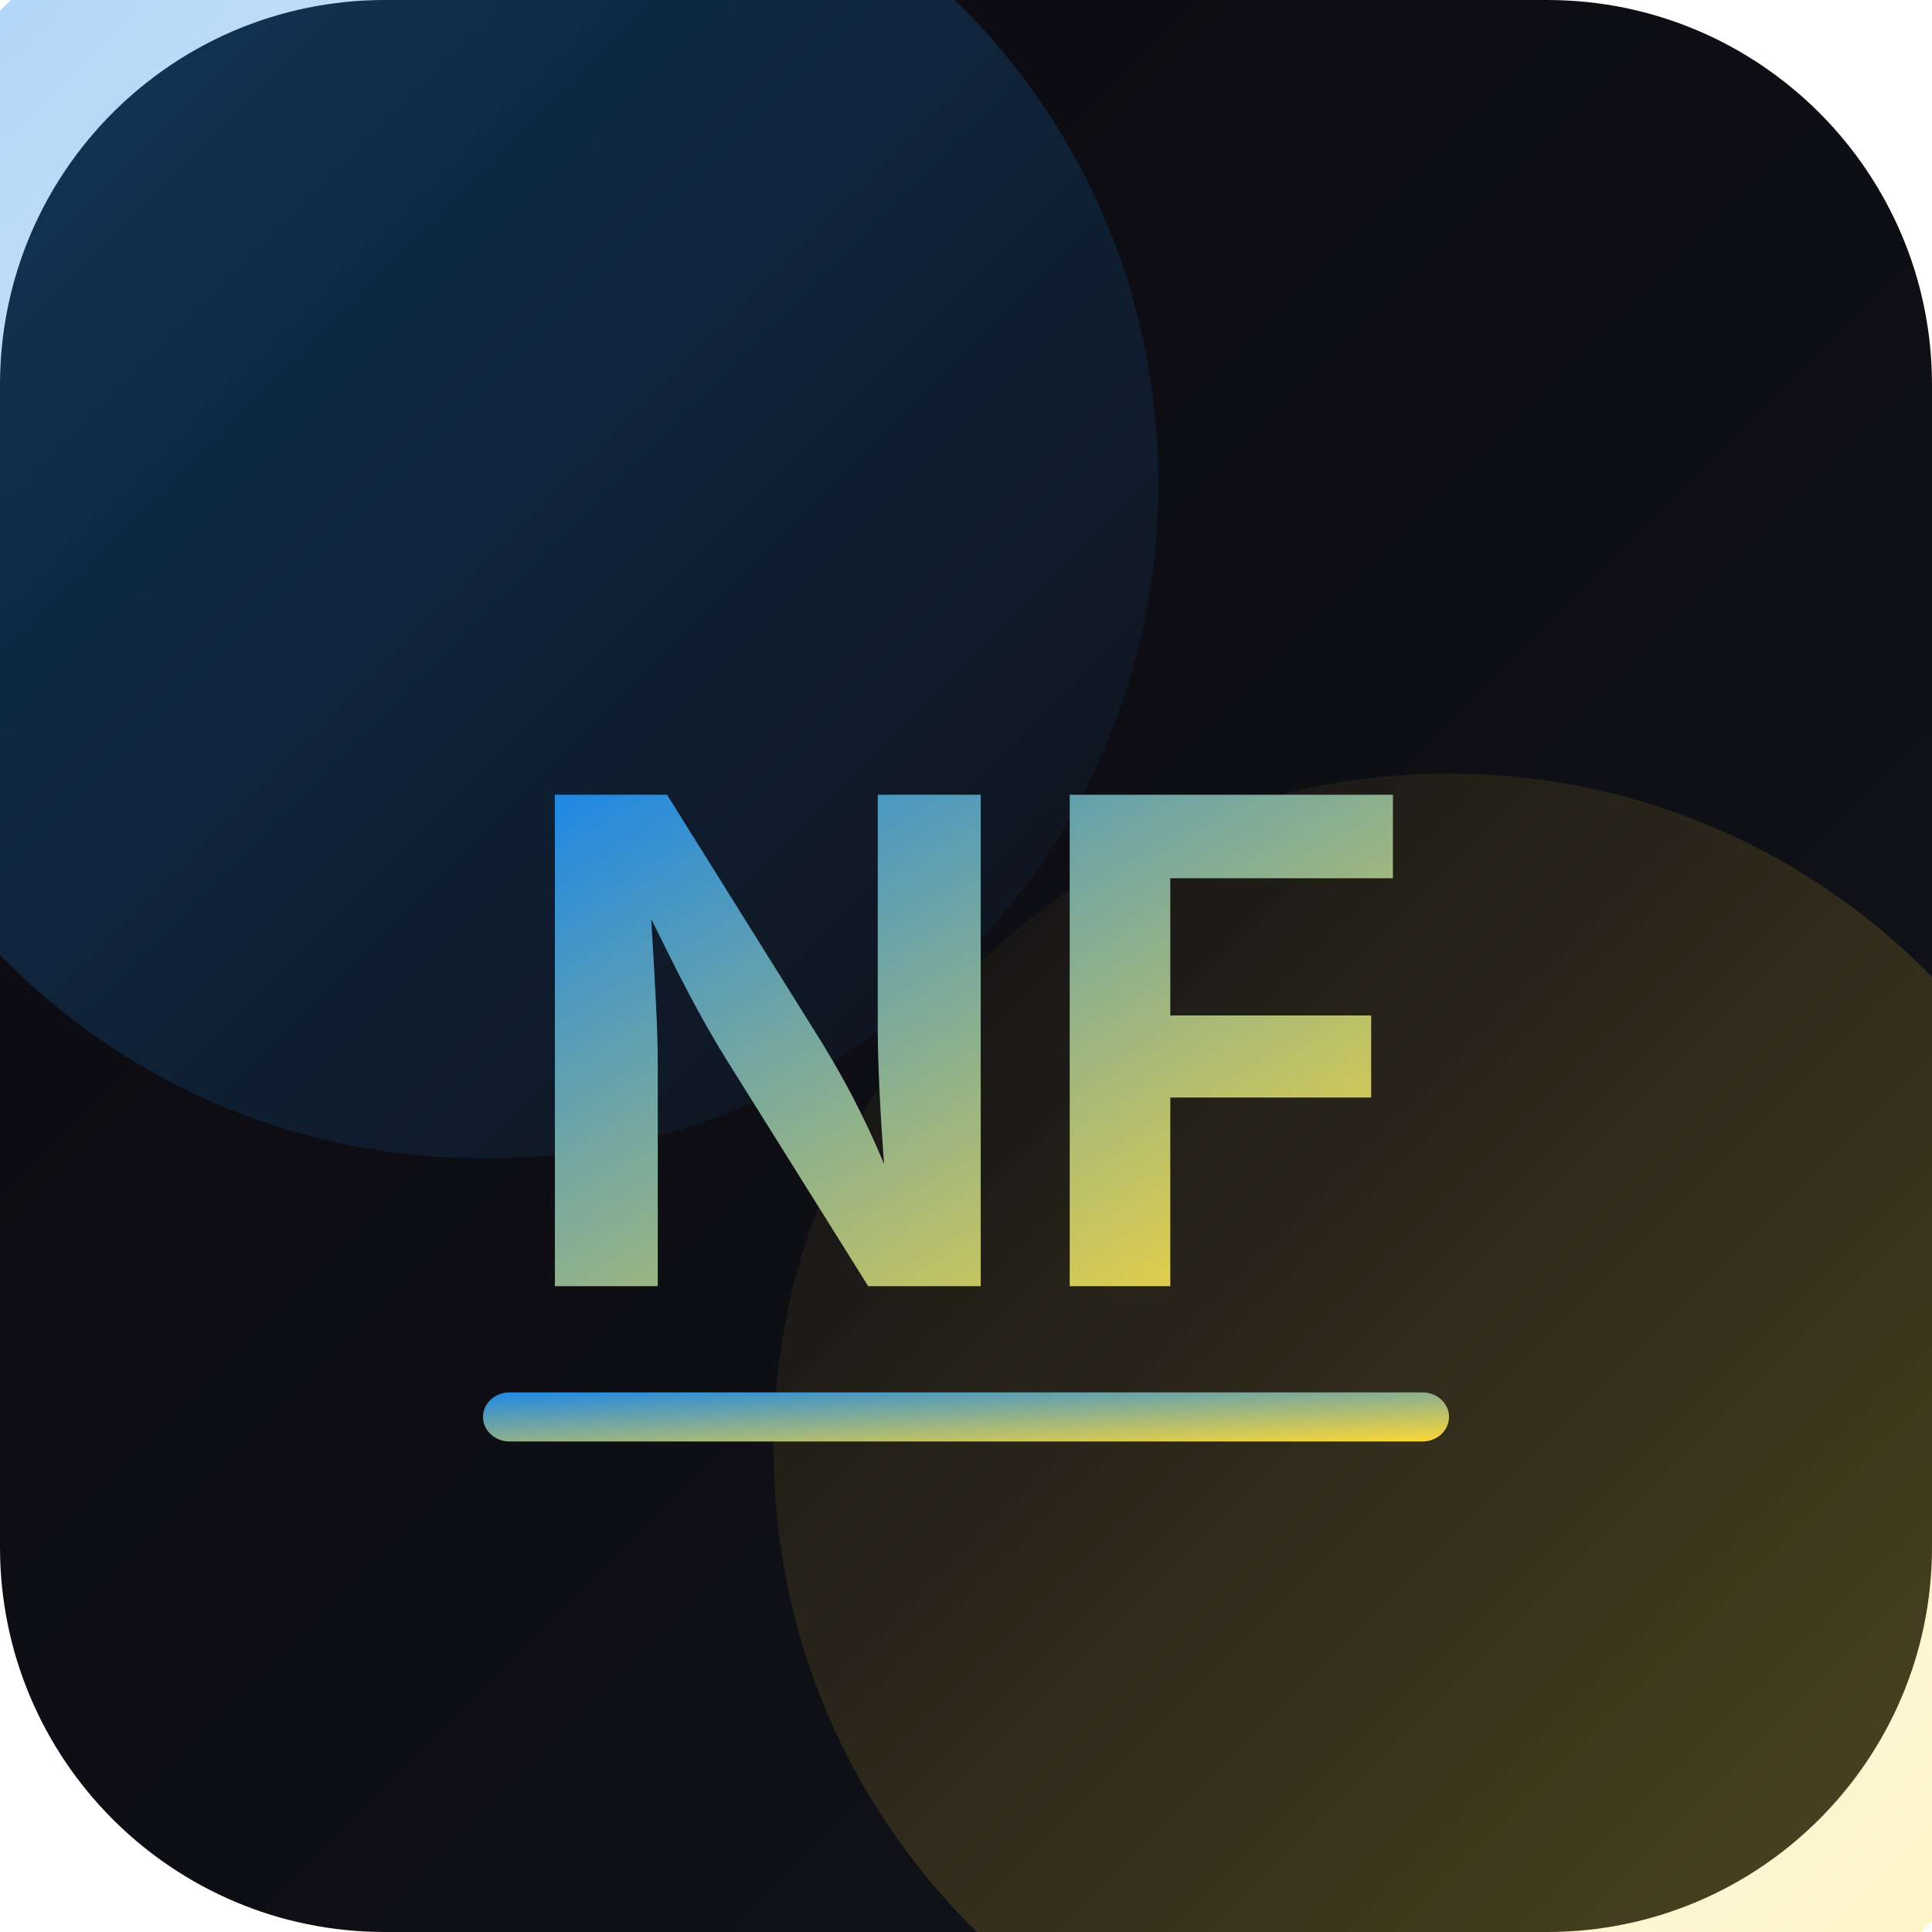
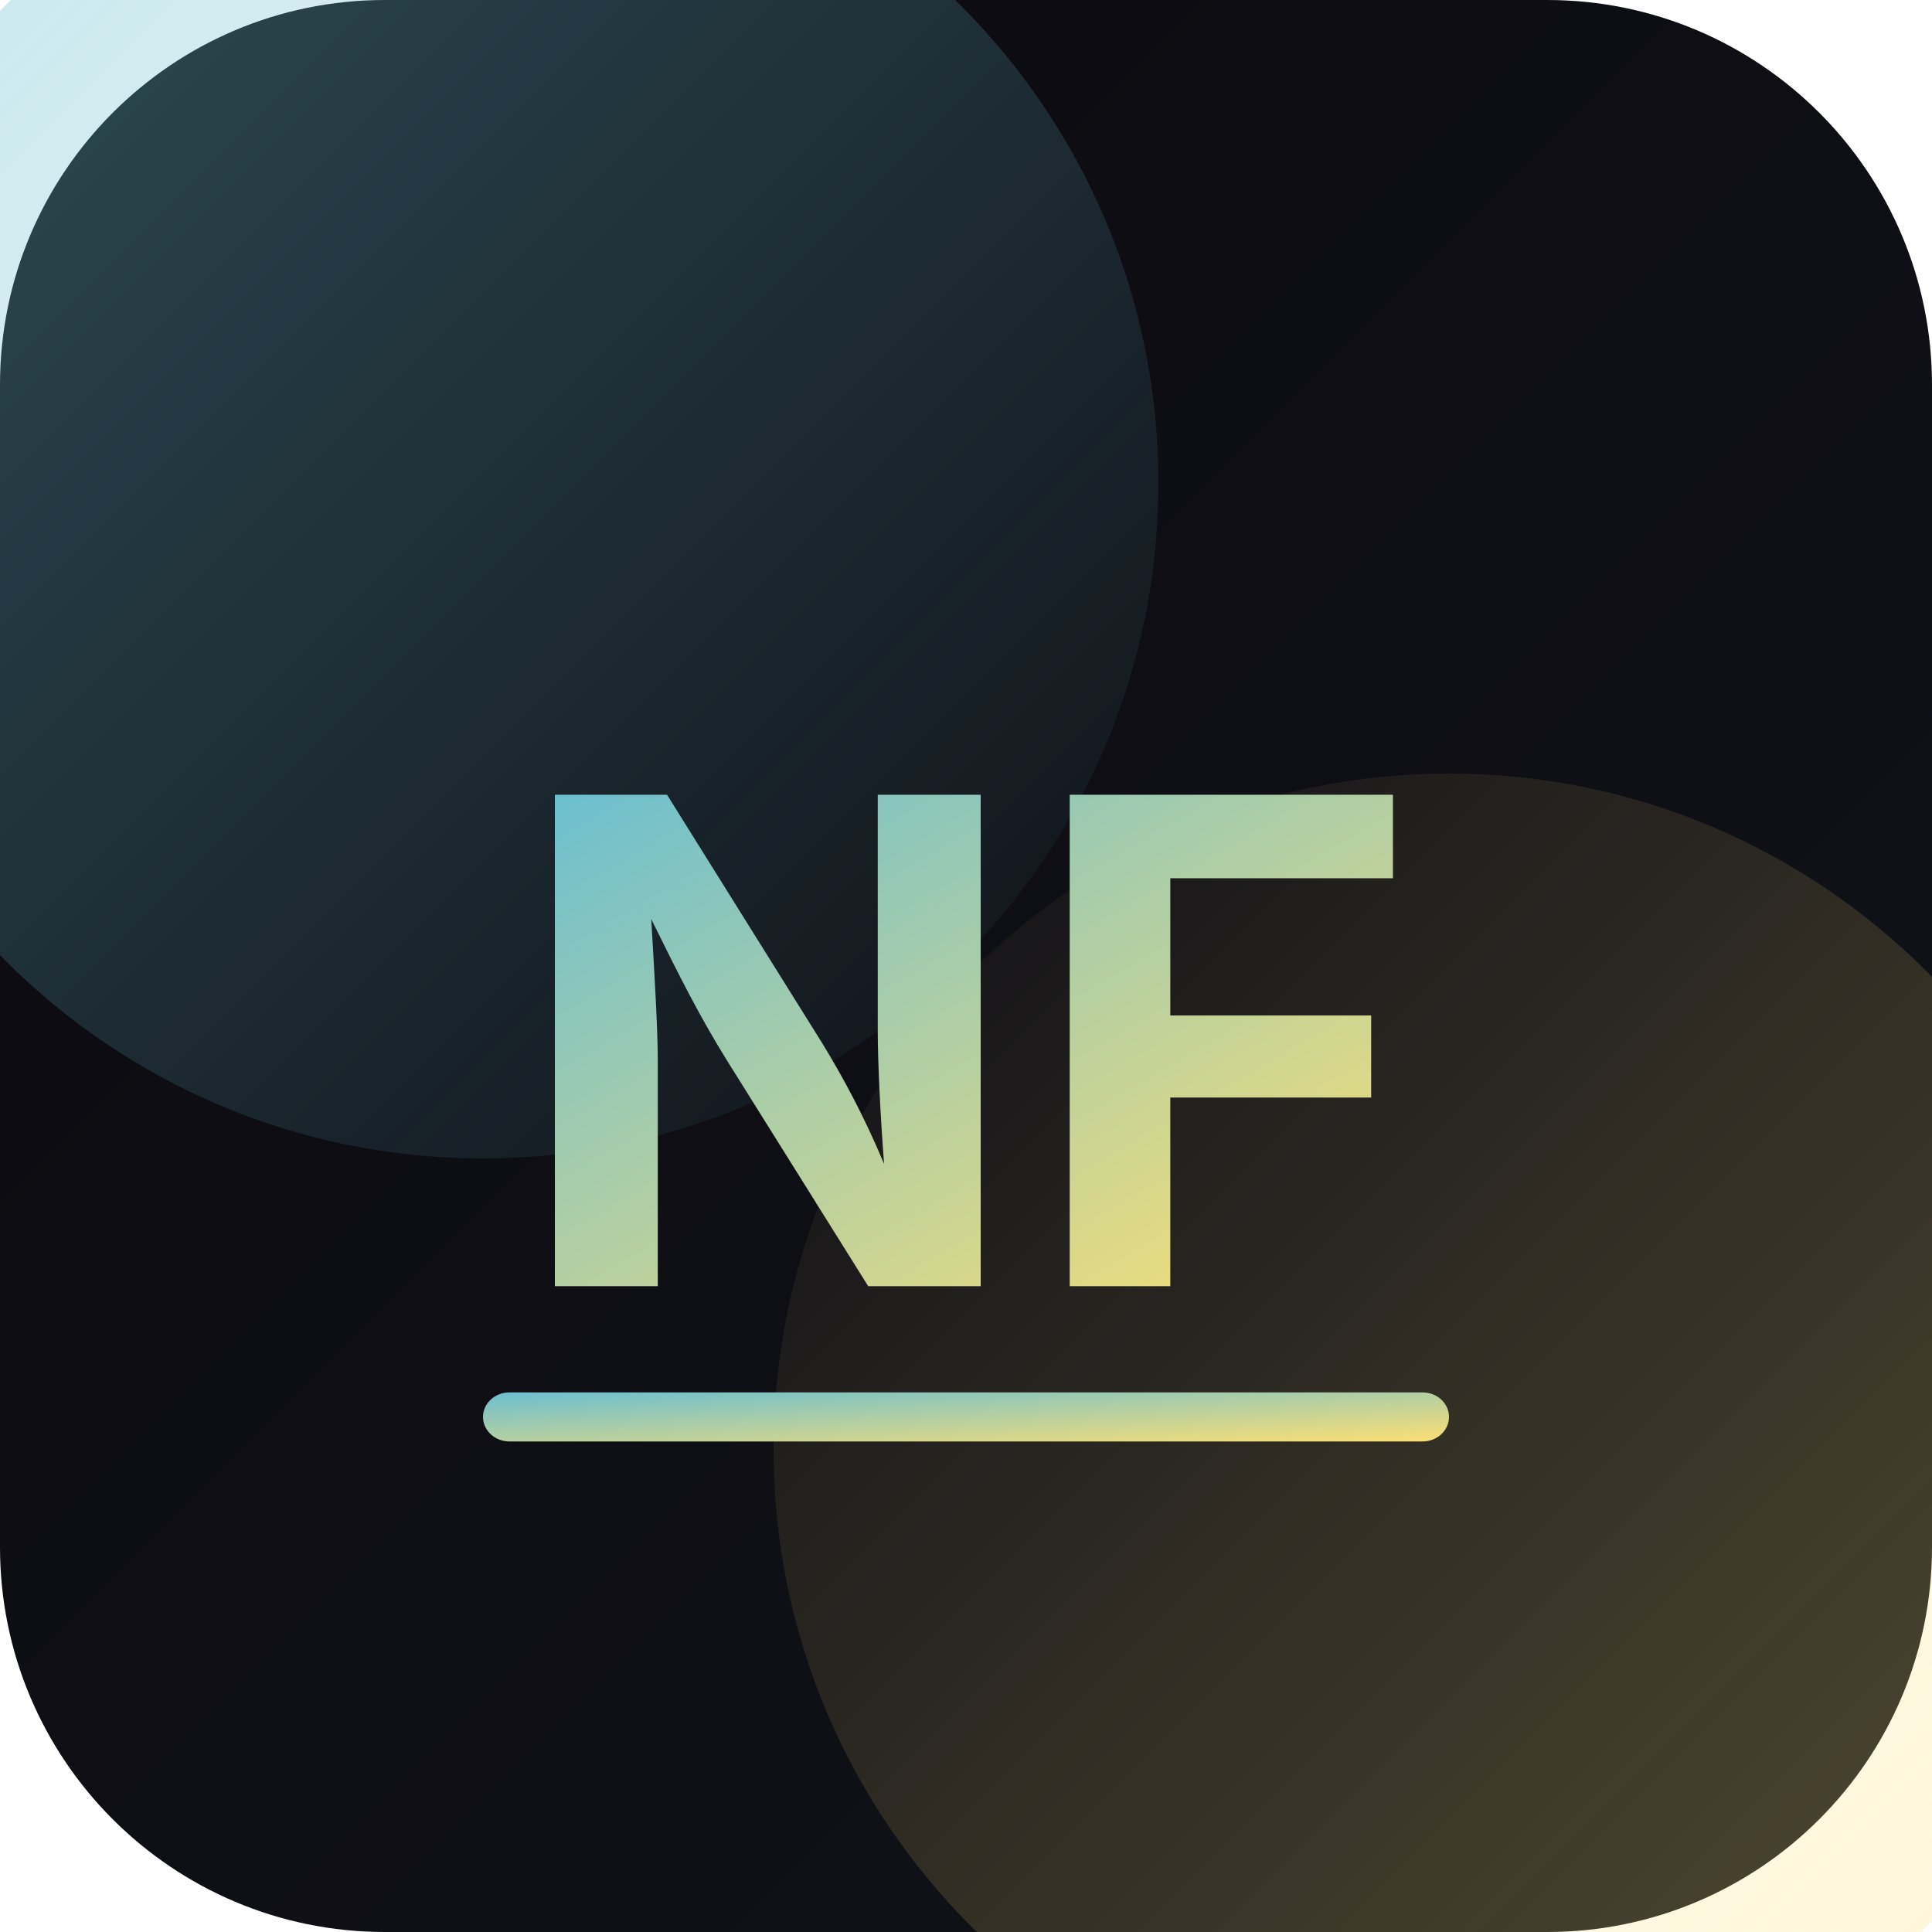
<svg xmlns="http://www.w3.org/2000/svg" width="512" height="512" viewBox="0 0 512 512">
  <defs>
    <linearGradient id="bg" x1="0%" y1="0%" x2="100%" y2="100%">
      <stop offset="0%" style="stop-color:#0A0A0F" />
      <stop offset="100%" style="stop-color:#12121A" />
    </linearGradient>
    <linearGradient id="brand" x1="0%" y1="0%" x2="100%" y2="100%">
-       <stop offset="0%" style="stop-color:#1E88E5" />
-       <stop offset="100%" style="stop-color:#FDD835" />
+       <stop offset="0%" style="stop-color:#6cbfd0" />
+       <stop offset="100%" style="stop-color:#fbdf74" />
    </linearGradient>
    <linearGradient id="glow-blue" x1="0%" y1="0%" x2="100%" y2="100%">
-       <stop offset="0%" style="stop-color:#1E88E5;stop-opacity:0.4" />
-       <stop offset="100%" style="stop-color:#1E88E5;stop-opacity:0" />
+       <stop offset="0%" style="stop-color:#6cbfd0;stop-opacity:0.4" />
+       <stop offset="100%" style="stop-color:#6cbfd0;stop-opacity:0" />
    </linearGradient>
    <linearGradient id="glow-yellow" x1="100%" y1="100%" x2="0%" y2="0%">
-       <stop offset="0%" style="stop-color:#FDD835;stop-opacity:0.3" />
-       <stop offset="100%" style="stop-color:#FDD835;stop-opacity:0" />
+       <stop offset="0%" style="stop-color:#fbdf74;stop-opacity:0.3" />
+       <stop offset="100%" style="stop-color:#fbdf74;stop-opacity:0" />
    </linearGradient>
  </defs>
  <rect width="512" height="512" rx="102" fill="url(#bg)" />
  <circle cx="128" cy="128" r="179" fill="url(#glow-blue)" />
  <circle cx="384" cy="384" r="179" fill="url(#glow-yellow)" />
  <text x="256" y="273.9" font-family="Inter, Arial, sans-serif" font-weight="700" font-size="179" fill="url(#brand)" text-anchor="middle" dominant-baseline="middle">NF</text>
  <rect x="128" y="369" width="256" height="13" rx="7" fill="url(#brand)" />
</svg>
